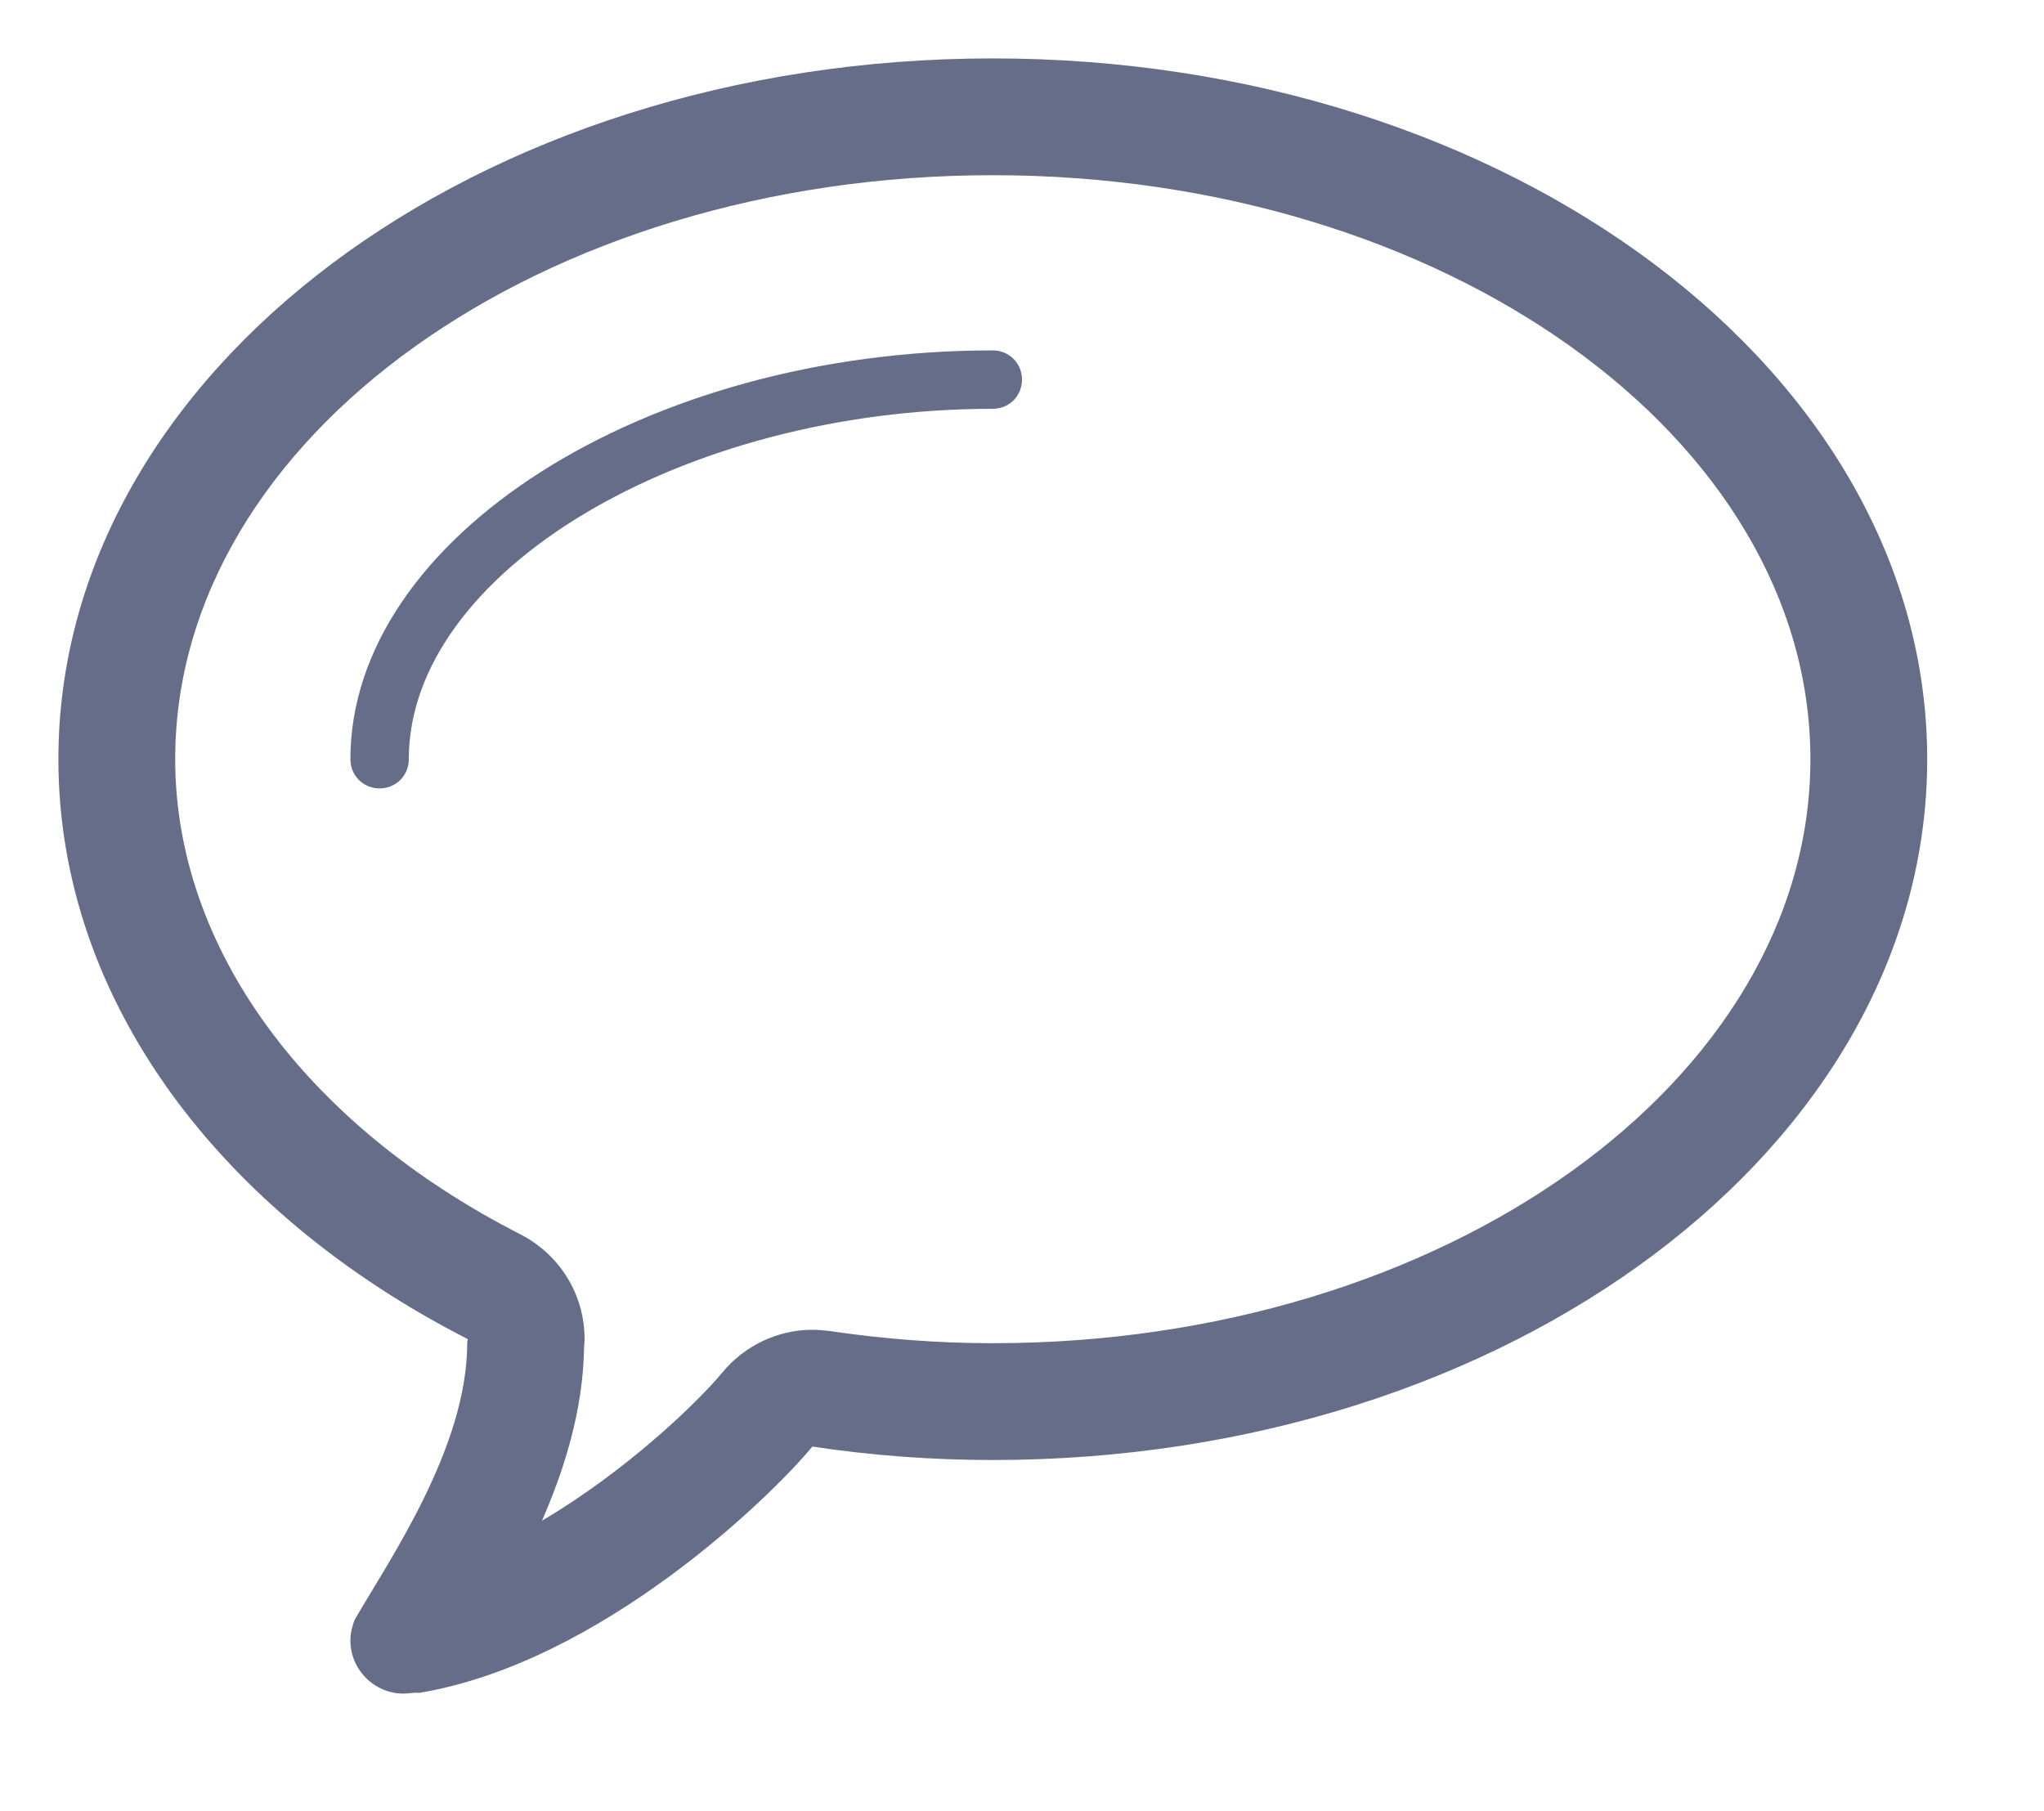
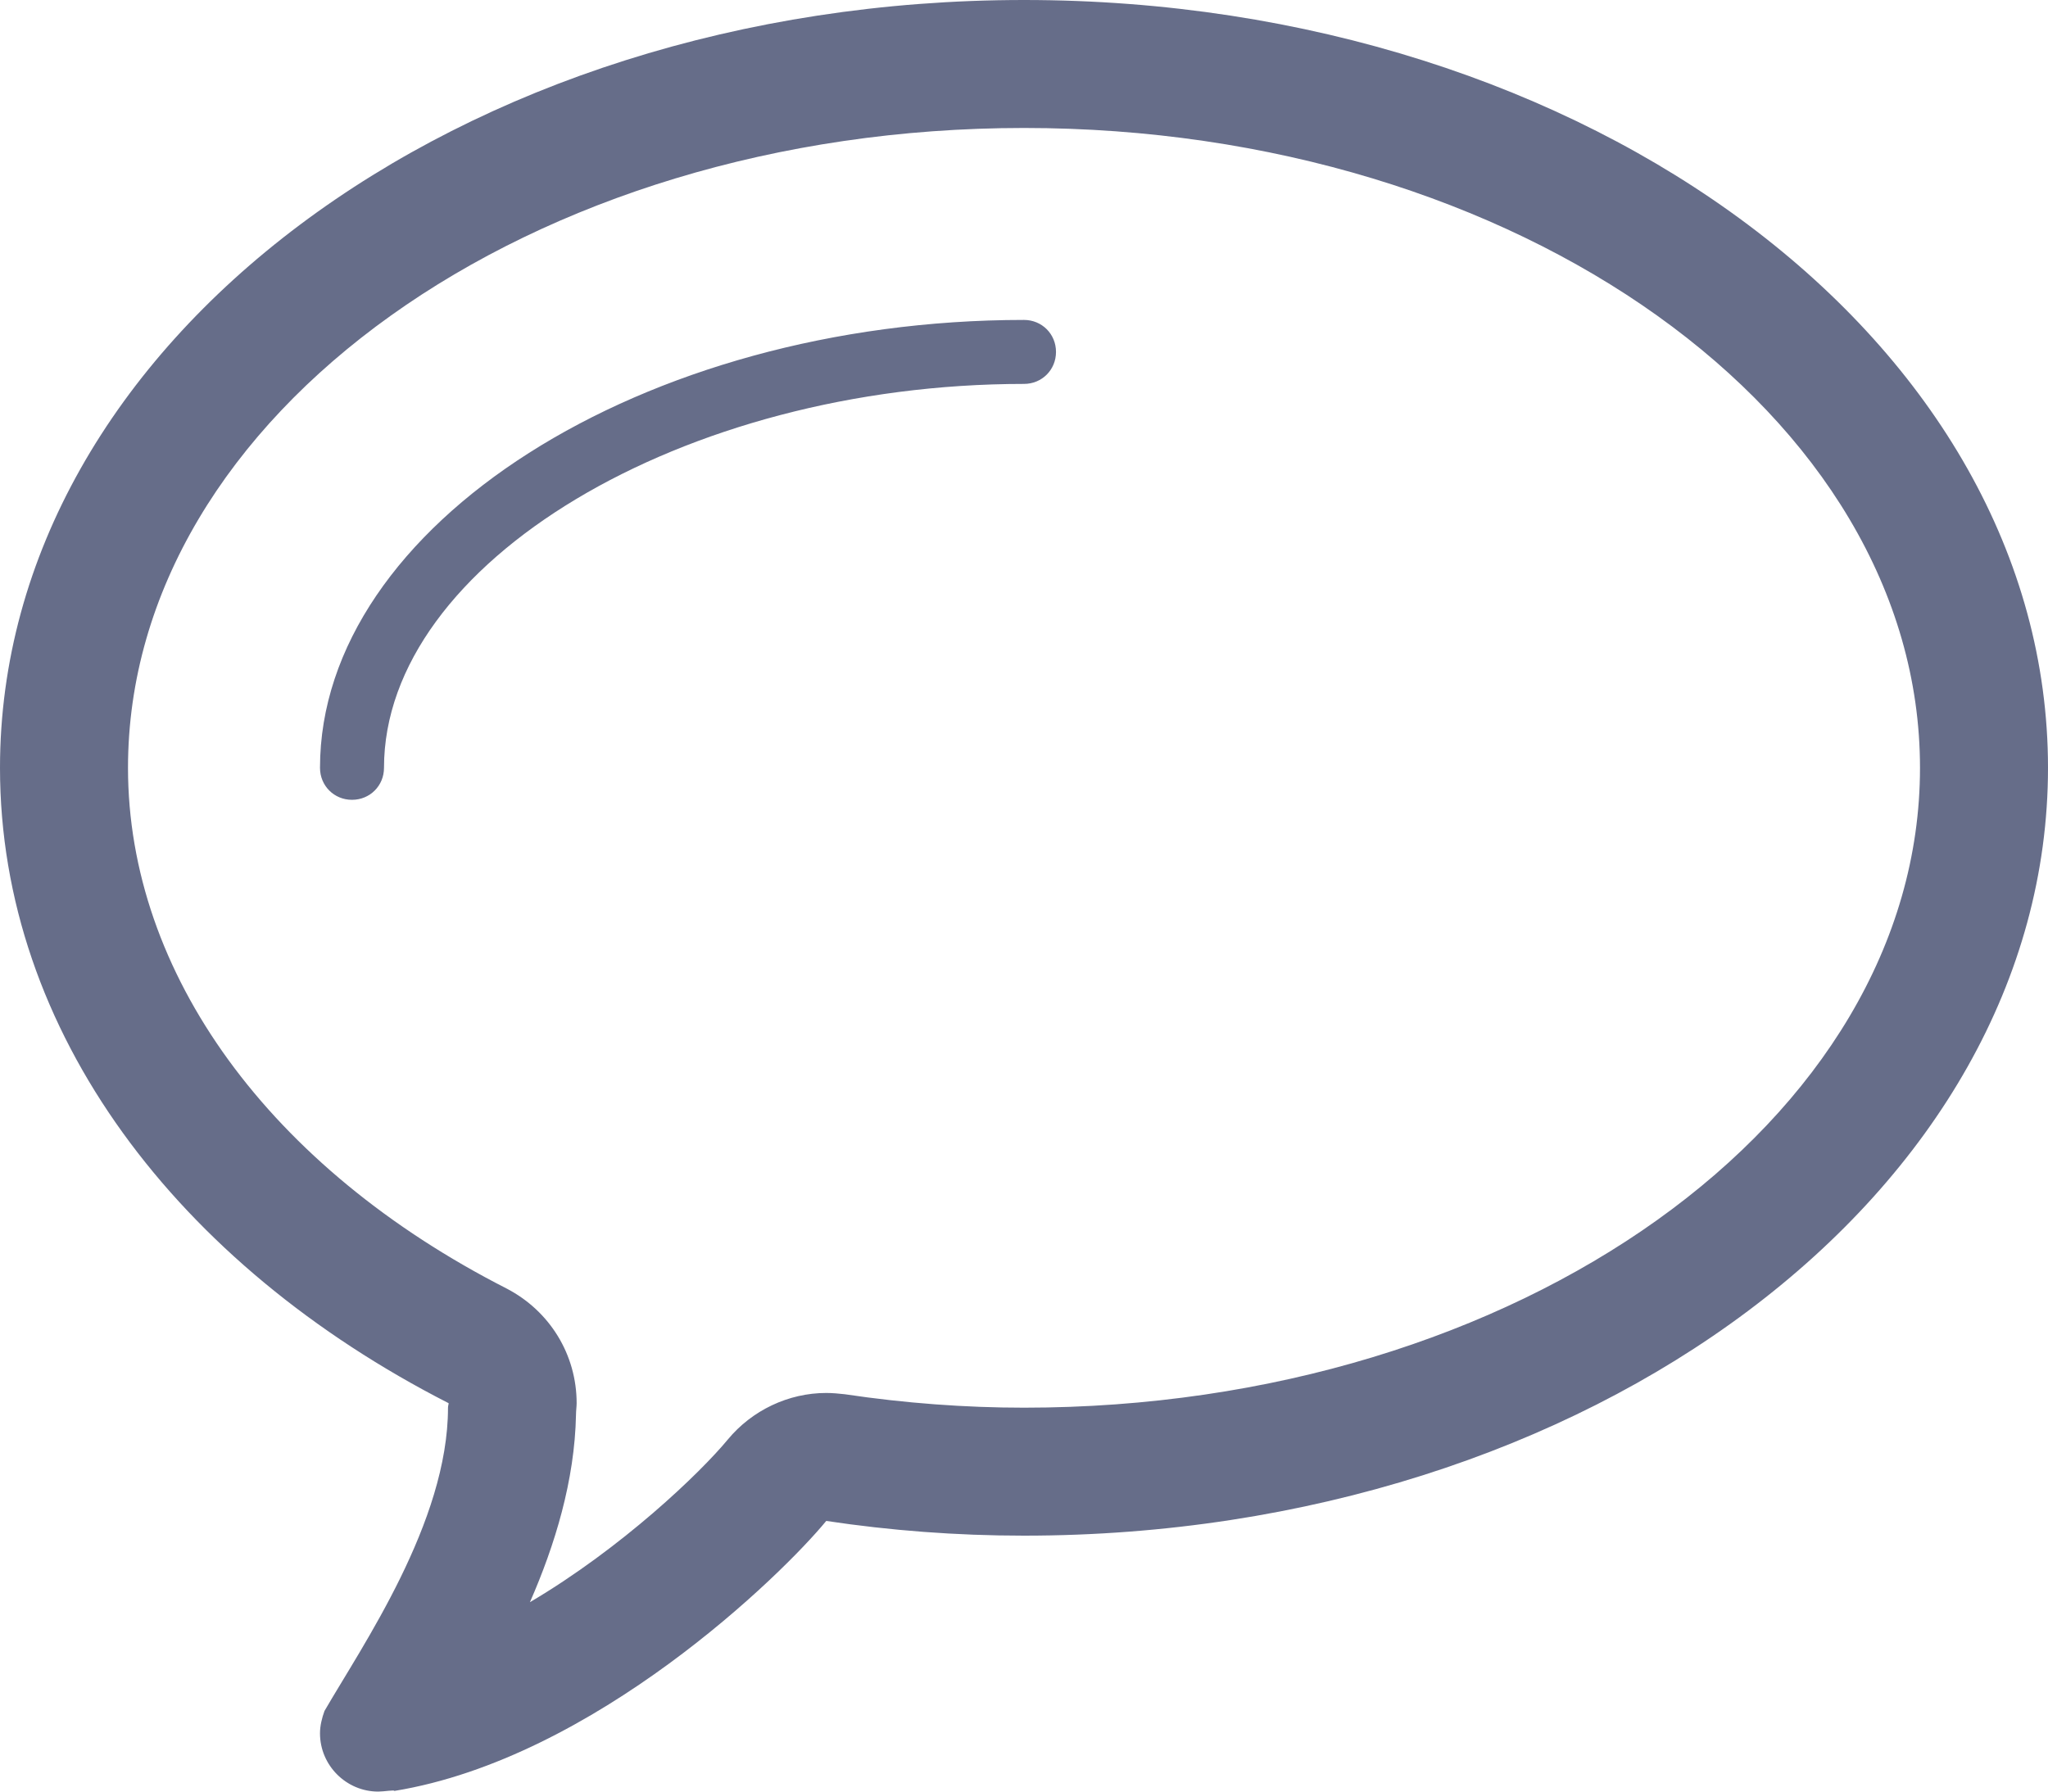
- <svg xmlns="http://www.w3.org/2000/svg" viewBox="0 0 35 31" width="35" height="31">
+ <svg xmlns="http://www.w3.org/2000/svg" viewBox="0 0 32 28" width="32" height="28">
  <style>
		tspan { white-space:pre }
		.shp0 { fill: #666d89 } 
	</style>
-   <g id="Services">
-     <g id="Bubble">
-       <path id="bubble" class="shp0" d="M17 6C11.04 6 6 9.21 6 13C6 13.28 6.22 13.5 6.5 13.5C6.78 13.5 7 13.28 7 13C7 9.8 11.67 7 17 7C17.28 7 17.5 6.78 17.5 6.5C17.5 6.22 17.28 6 17 6ZM17 1C8.16 1 1 6.37 1 13C1 17.13 3.78 20.77 8.01 22.93C8.01 22.95 8 22.97 8 23C8 24.79 6.66 26.72 6.07 27.74C6.07 27.74 6.07 27.74 6.07 27.74C6.03 27.85 6 27.97 6 28.09C6 28.59 6.41 29 6.91 29C7 29 7.17 28.97 7.16 28.99C10.29 28.48 13.23 25.6 13.91 24.77C14.91 24.92 15.94 25 17 25C25.84 25 33 19.63 33 13C33 6.37 25.84 1 17 1ZM17 23C16.08 23 15.14 22.93 14.2 22.79C14.11 22.78 14.01 22.77 13.91 22.77C13.32 22.77 12.75 23.04 12.37 23.5C11.94 24.02 10.72 25.19 9.28 26.04C9.67 25.15 9.98 24.14 10 23.11C10 23.05 10.01 22.98 10.01 22.93C10.01 22.17 9.59 21.49 8.92 21.14C5.21 19.25 3 16.21 3 13C3 7.49 9.28 3 17 3C24.72 3 31 7.49 31 13C31 18.51 24.72 23 17 23Z" />
-     </g>
-   </g>
+   <path id="bubble" class="shp0" d="M16 5C10.04 5 5 8.21 5 12C5 12.28 5.22 12.5 5.5 12.5C5.78 12.5 6 12.28 6 12C6 8.8 10.67 6 16 6C16.28 6 16.5 5.78 16.5 5.5C16.5 5.22 16.28 5 16 5ZM16 0C7.16 0 0 5.37 0 12C0 16.13 2.78 19.77 7.01 21.93C7.01 21.95 7 21.97 7 22C7 23.79 5.66 25.72 5.07 26.74C5.07 26.74 5.07 26.74 5.07 26.74C5.03 26.85 5 26.97 5 27.09C5 27.59 5.41 28 5.91 28C6 28 6.17 27.97 6.16 27.99C9.29 27.48 12.23 24.6 12.91 23.77C13.91 23.92 14.94 24 16 24C24.84 24 32 18.63 32 12C32 5.37 24.84 0 16 0ZM16 22C15.08 22 14.14 21.93 13.2 21.79C13.11 21.78 13.01 21.77 12.91 21.77C12.32 21.77 11.75 22.04 11.37 22.5C10.94 23.02 9.72 24.19 8.28 25.04C8.67 24.15 8.98 23.14 9 22.11C9 22.05 9.01 21.98 9.01 21.93C9.01 21.17 8.59 20.49 7.92 20.14C4.21 18.25 2 15.21 2 12C2 6.49 8.28 2 16 2C23.72 2 30 6.49 30 12C30 17.51 23.72 22 16 22Z" />
</svg>
